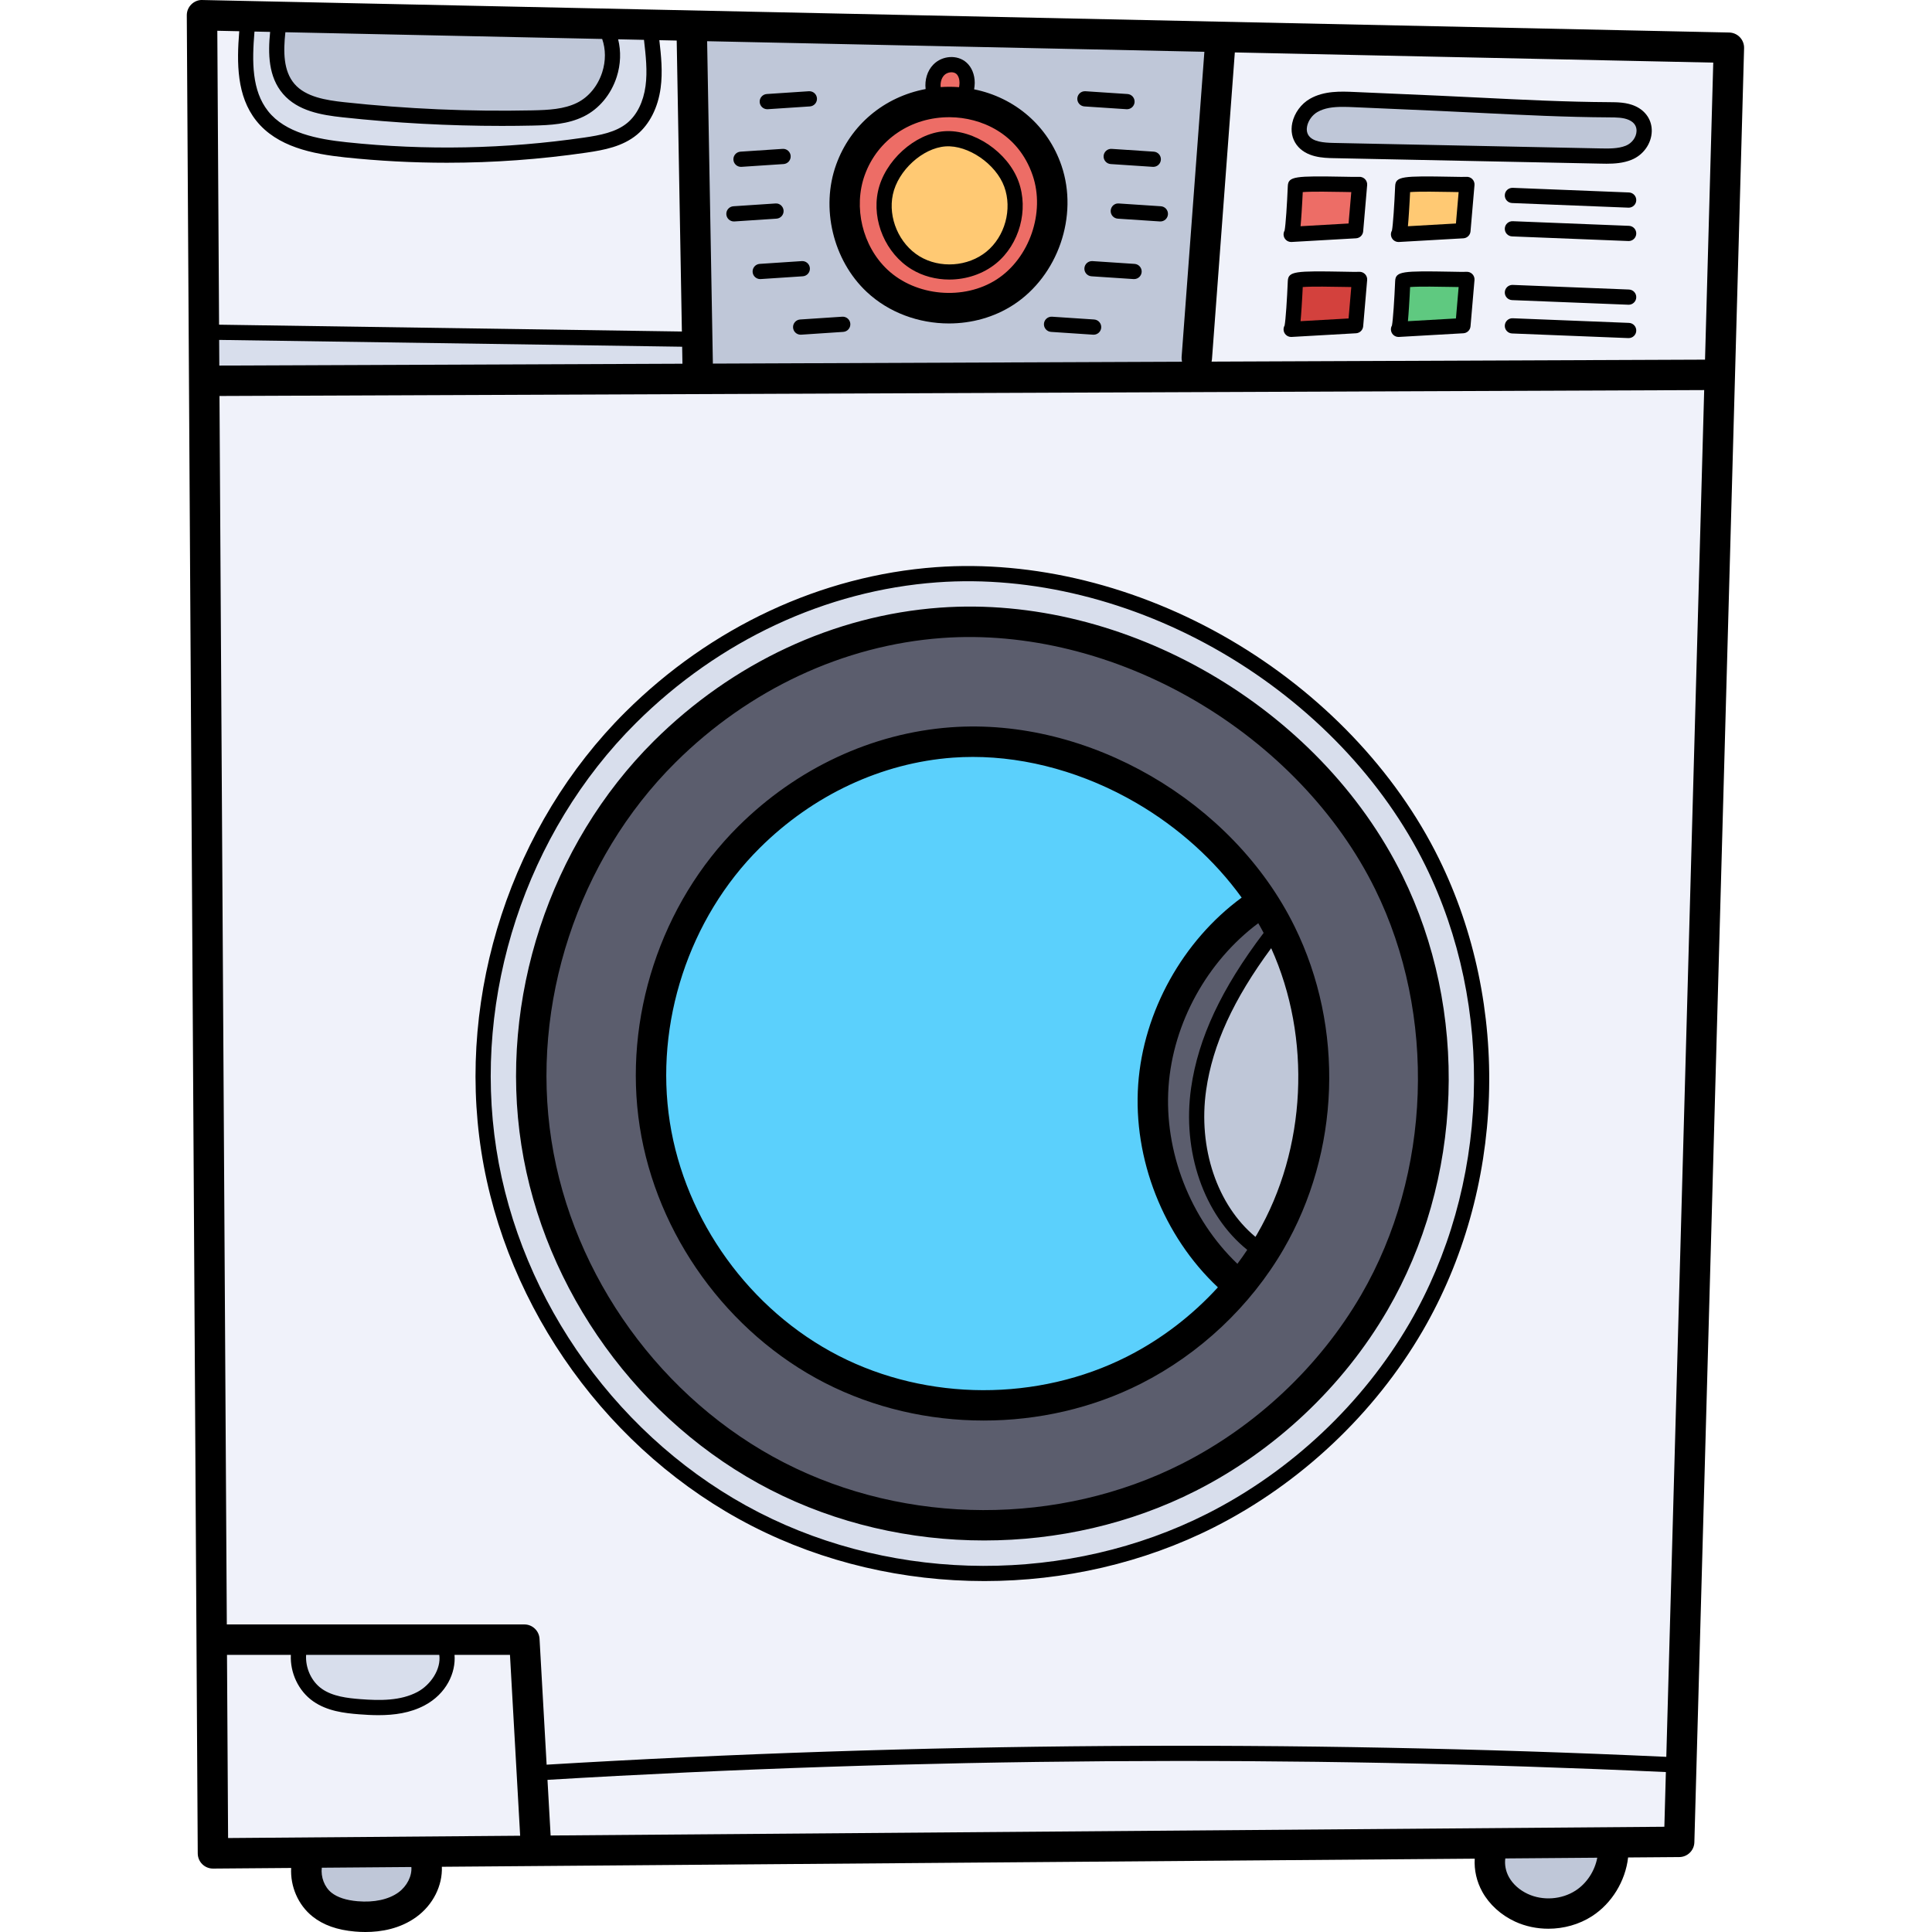
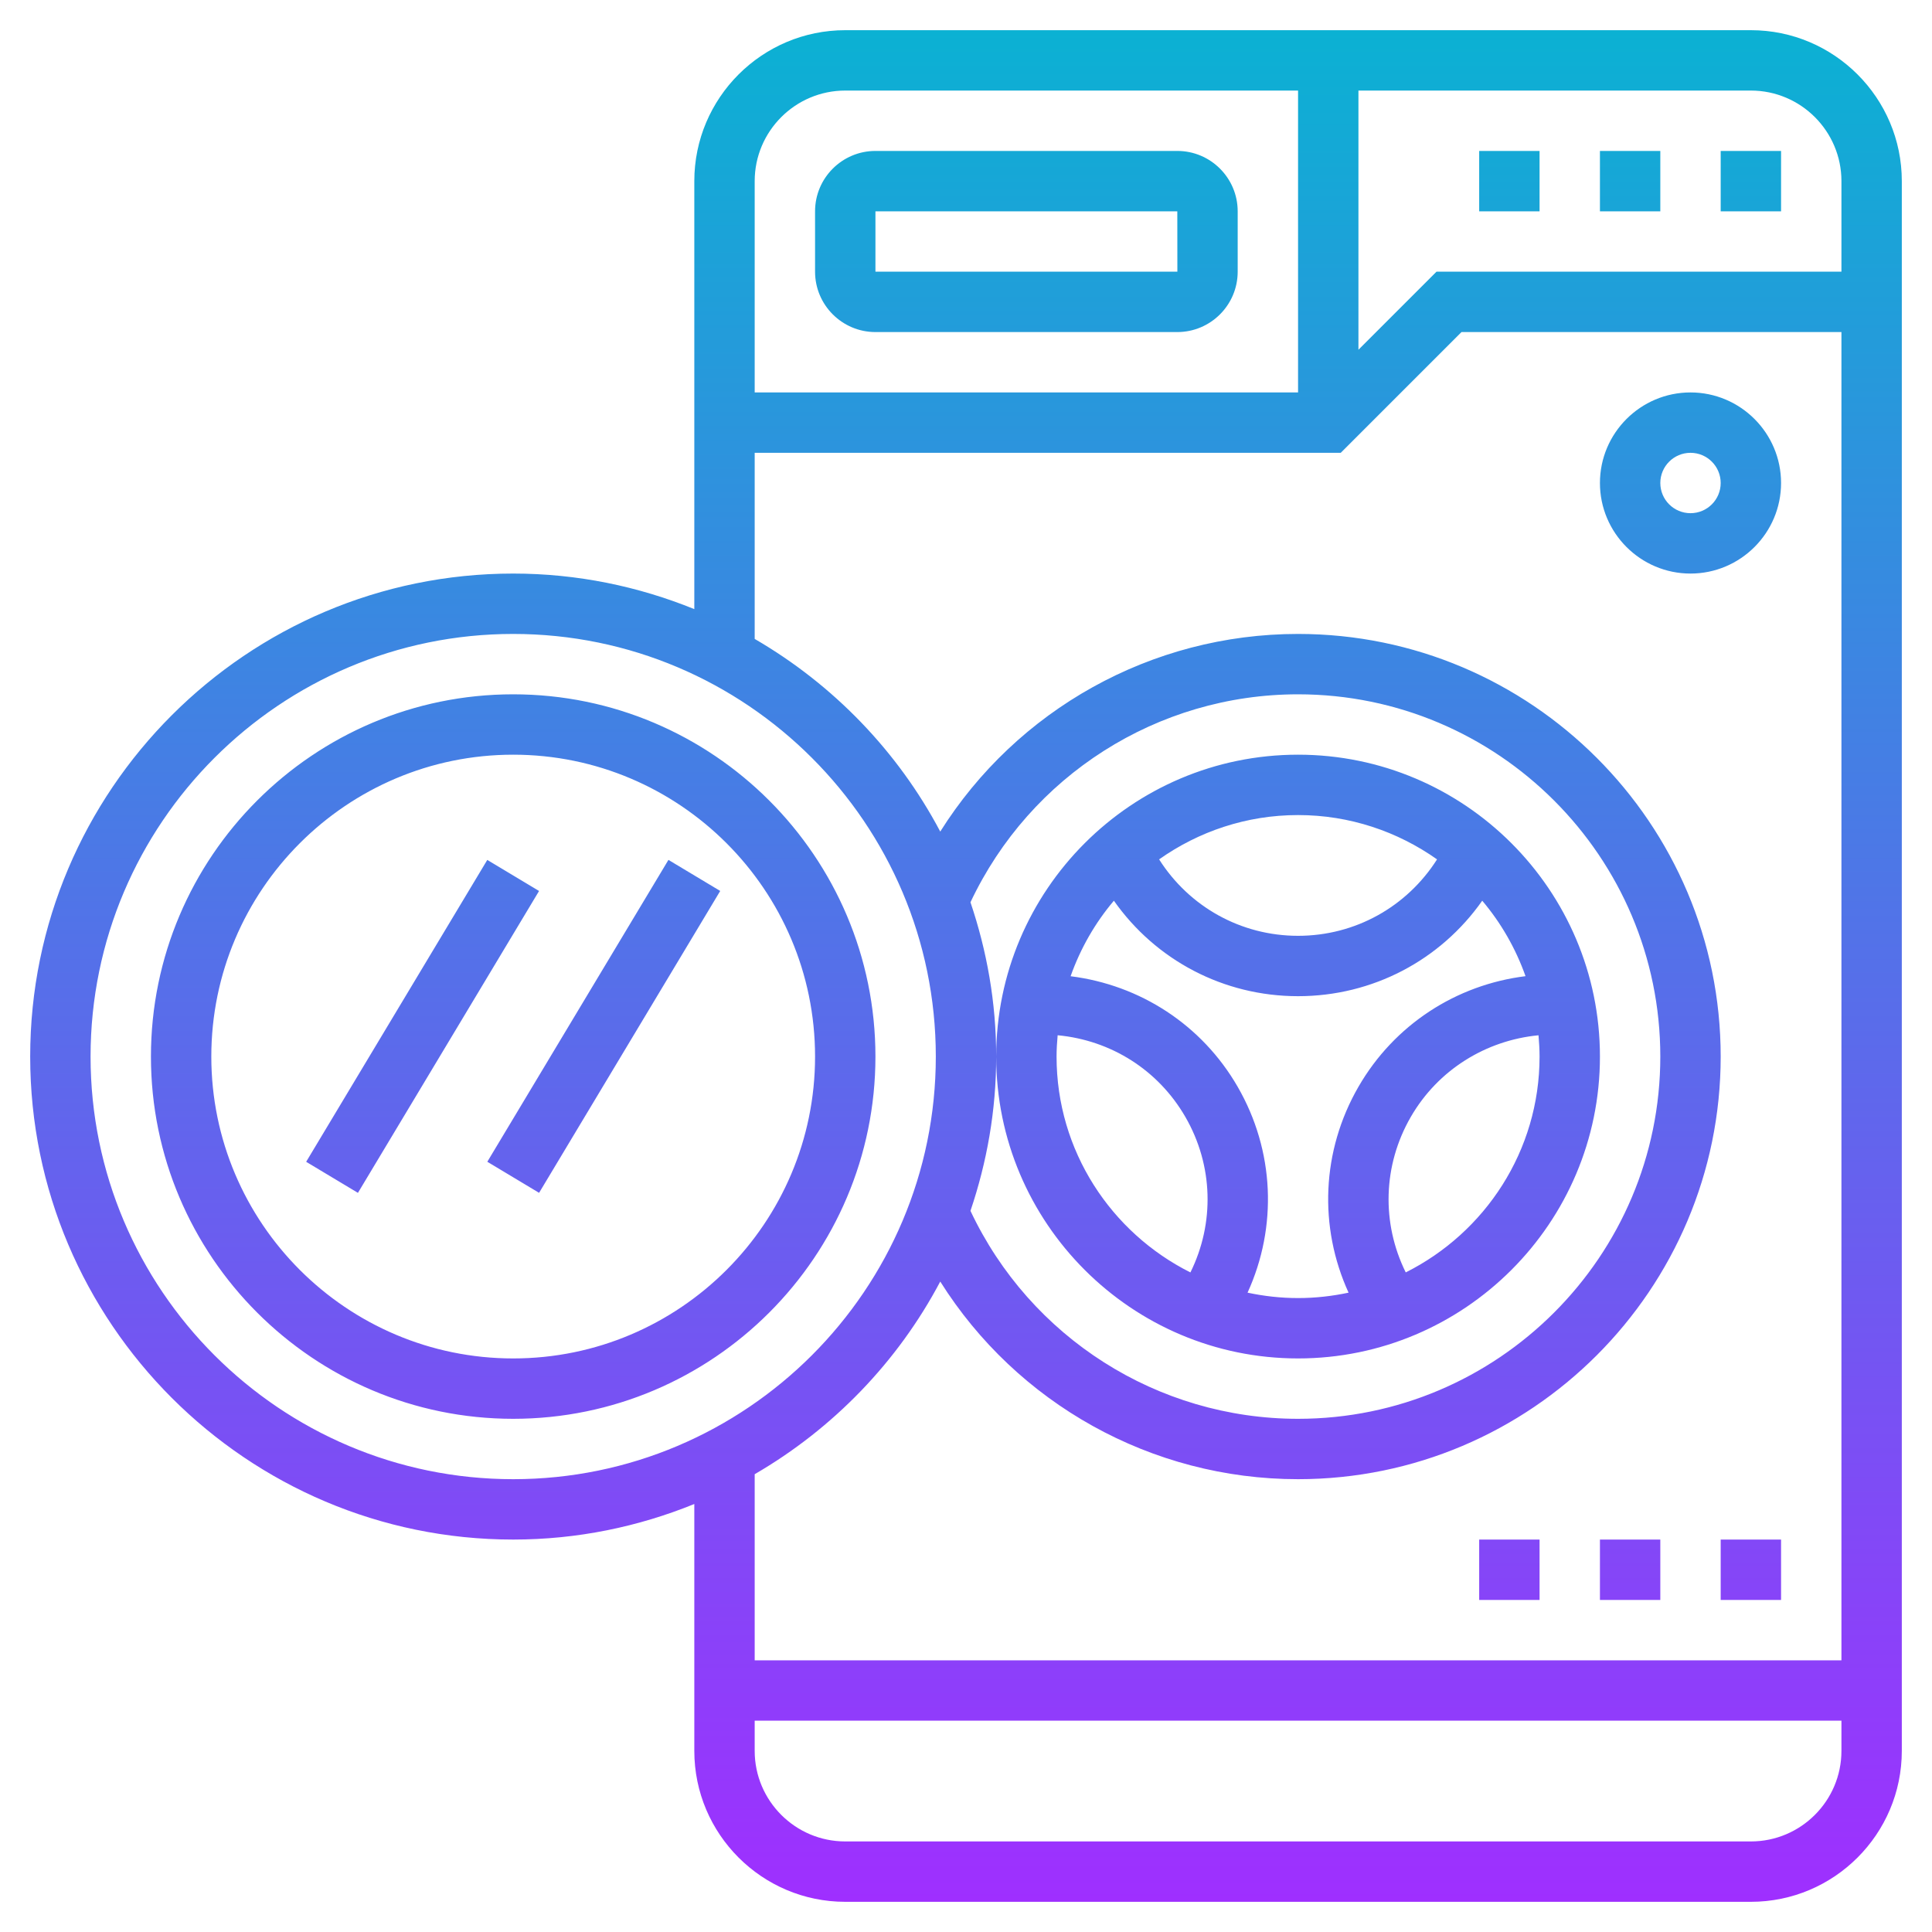
- <svg xmlns="http://www.w3.org/2000/svg" viewBox="-49 0 511 511.999">
-   <path d="m270.164 95.145c0 .008-.004.051-.039.18l-.656 2.52 135.309-.539 2.289-82.672-130.691-2.781zm68.512-8.82-17.188.977c.051-.012.09-.02.105-.035l.164-.281.062-.32c.348-1.734.727-8.141.887-12.109.004-.078.008-.137.016-.18.633-.305 2.715-.457 6.199-.457 1.785 0 3.957.031 6.582.082 1.234.027 2.582.055 3.391.055.332 0 .824-.008.852-.008zm0-25.172-16.965.973-.117-.027.164-.285.062-.316c.348-1.719.727-8.133.887-12.113.004-.074.012-.133.016-.172.633-.305 2.699-.457 6.148-.457 1.797 0 3.98.035 6.645.086 1.215.023 2.539.043 3.352.043.348 0 .855-.004.883-.004zm13.094 16.359c0-.004.012-.012.02-.012l30.801 1.262zm-.004-16.875s.016-.016.035-.02l30.789 1.266zm-.008-8.848c.004 0 .023-.008.055-.008l30.777 1.25zm-56.352-18.797c.43-2.039 1.891-4.035 3.715-5.086 2.527-1.438 5.453-1.621 7.719-1.621 1.012 0 2 .043 2.984.082l22.402.98c2.434.109 4.867.23 7.301.352l4.43.215c10.973.543 22.324 1.105 33.543 1.156 2.047.016 4.168.035 6.031.883 2.07.934 3.23 2.676 3.18 4.793-.055 2.477-1.715 4.789-4.133 5.754-1.938.773-4.043.879-5.848.879-.59 0-1.176-.012-1.73-.02l-70.652-1.449c-2.332-.047-6.234-.125-8.156-2.75-.844-1.137-1.121-2.613-.785-4.168zm-2.102 28.828.062-.312c.359-1.723.734-8.203.898-12.133.004-.07.012-.125.016-.168.641-.301 2.719-.449 6.188-.449 1.789 0 3.957.031 6.598.082 1.215.02 2.539.043 3.348.043.32 0 .848-.004.883-.004l-1.07 12.273-16.965.977-.117-.031zm-.16 25.449.16-.277.062-.316c.359-1.734.734-8.211.898-12.133.004-.07.012-.129.016-.172.637-.301 2.719-.453 6.191-.453 1.785 0 3.953.031 6.578.082 1.234.027 2.586.055 3.395.055.301 0 .812-.008.852-.004l-1.07 12.273-17.004.965h-.133c.023-.004.043-.012.055-.02zm0 0" fill="#f0f2fa" />
-   <path d="m9.113 432.488h80.84c1.074 0 1.961.844 2.02 1.926l2.004 35.363 2.004-.121c55.5-3.328 112.035-5.016 168.039-5.016 42.797 0 86.016.988 128.449 2.938l2.035.09 10.152-366.297-397.508 1.574zm109.016-242.359c22.332-22.215 51.109-35.648 81.035-37.836 2.73-.195 5.527-.297 8.312-.297 22.855 0 47.152 6.828 68.414 19.23 23.945 13.965 43.355 34.297 54.656 57.254 9.262 18.836 13.766 40.312 13.016 62.109-.75 21.785-6.723 42.898-17.273 61.055-12.605 21.695-31.938 39.91-54.434 51.289-18.168 9.203-38.918 14.066-60.004 14.066-21.348 0-42.324-4.973-60.668-14.379-37.164-19.062-64.242-56.547-70.668-97.828-6.422-41.27 7.992-85.211 37.613-114.664zm0 0" fill="#f0f2fa" />
-   <path d="m263.996 464.672c-55.992 0-112.527 1.688-168.035 5.012l-1.988.121 1.051 18.641 298.973-2.352.508-18.391-1.961-.09c-42.461-1.953-85.711-2.941-128.547-2.941zm0 0" fill="#f0f2fa" />
-   <path d="m132.285 8.793-8.812-.191.262 2.273c.516 4.527.867 8.301.344 12.188-.633 4.699-2.609 8.637-5.562 11.086-3.395 2.805-7.984 3.676-12.395 4.324-12.137 1.762-24.488 2.656-36.711 2.656-8.895 0-17.914-.477-26.809-1.418-8.117-.855-17.094-2.598-22.152-9-4.41-5.59-4.812-12.945-4.055-22.27l.172-2.113-9.988-.223.484 81.914 126.676 1.859zm0 0" fill="#f0f2fa" />
-   <path d="m69.281 436.559.176 2.164c.281 3.457-1.359 8.535-6.902 11.469-3.027 1.602-6.602 2.348-11.246 2.348-1.422 0-3.008-.07-4.98-.223-3.691-.289-7.906-.789-11.199-3.094-3.266-2.289-5.25-6.441-5.059-10.578l.098-2.094h-21.031l.316 52.562 81.504-.641-2.926-51.914zm0 0" fill="#f0f2fa" />
-   <path d="m330.516 228.496c-11.293-22.953-30.699-43.281-54.637-57.242-21.562-12.574-45.195-19.223-68.34-19.223-2.805 0-5.625.102-8.375.305-29.906 2.172-58.68 15.605-81.016 37.816-29.613 29.441-44.023 73.367-37.605 114.637 6.418 41.266 33.488 78.742 70.652 97.801 18.352 9.41 39.324 14.383 60.656 14.383 21.07 0 41.816-4.859 59.992-14.059 22.5-11.395 41.828-29.605 54.426-51.281 10.539-18.16 16.508-39.27 17.262-61.043.75-21.789-3.75-43.258-13.016-62.094zm2.316 61.574c-.691 20.008-6.176 39.414-15.871 56.113-11.574 19.922-29.34 36.66-50.023 47.133-16.695 8.453-35.766 12.922-55.137 12.922-19.613 0-38.887-4.566-55.738-13.207-34.156-17.527-59.035-51.969-64.926-89.891-5.902-37.914 7.336-78.285 34.555-105.355 20.523-20.402 46.98-32.746 74.496-34.75 2.578-.191 5.219-.285 7.84-.285 46.082 0 92.484 28.887 112.84 70.242 8.516 17.32 12.656 37.055 11.965 57.078zm0 0" fill="#d8deec" />
-   <path d="m133.734 89.918-126.68-1.867.082 10.836 126.75-.504zm0 0" fill="#d8deec" />
-   <path d="m42.609 39.68c8.875.938 17.902 1.418 26.832 1.418 12.25 0 24.59-.895 36.68-2.656 4.398-.645 8.977-1.504 12.371-4.32 2.953-2.43 4.926-6.363 5.551-11.059.566-4.16.094-8.391-.383-12.527v-1.934l-11.441-.234.645 2.543c.723 2.852.602 5.914-.348 8.863-1.32 4.145-4.133 7.539-7.707 9.301-3.812 1.871-8.207 2.109-12.75 2.207-2.688.059-5.402.09-8.066.09-13.949 0-28.074-.766-41.984-2.27-5.199-.566-11.039-1.508-14.508-5.531-3.496-4.074-3.438-9.828-2.918-14.914l.219-2.156-8.195-.18-.156 1.871c-.645 7.613-.918 16.254 4.023 22.5 5.055 6.398 14.027 8.133 22.137 8.988zm0 0" fill="#d8deec" />
-   <path d="m69.152 436.559-38.906-.012-.121 1.875c-.27 4.215 1.703 8.445 5.027 10.773 3.258 2.293 7.477 2.797 11.172 3.09 1.934.148 3.512.223 4.961.223 4.652 0 8.23-.746 11.25-2.348 3.84-2.027 7.551-6.875 6.855-11.875zm0 0" fill="#d8deec" />
-   <g fill="#bfc7d8">
-     <path d="m383.504 29.977c-1.867-.844-4-.855-6.062-.867-11.125-.059-22.438-.613-33.379-1.152l-.711-.035c-3.711-.188-7.418-.367-11.125-.539l-22.566-.984c-.98-.039-1.918-.078-2.809-.078-2.402 0-5.195.195-7.711 1.625-1.848 1.055-3.27 2.992-3.707 5.055-.328 1.527-.059 3 .781 4.16 1.68 2.273 4.902 2.648 8.133 2.723l70.648 1.449c.578.012 1.16.023 1.742.023 1.793 0 3.887-.105 5.824-.879 2.402-.961 4.059-3.262 4.117-5.73.047-2.102-1.109-3.84-3.176-4.77zm0 0" />
-     <path d="m347.918 492.219c-.293 2.074.137 4.277 1.199 6.195 1.234 2.242 3.336 4.133 5.914 5.32 1.922.887 4.098 1.359 6.301 1.359 2.941 0 5.871-.844 8.254-2.375 3.398-2.195 5.883-5.949 6.648-10.043l.449-2.387-28.523.223zm0 0" />
-     <path d="m288.277 247.352-2.027 2.742c-10.234 13.863-15.824 26.094-17.598 38.48-2.289 15.93 3.109 31.922 13.762 40.746l1.793 1.484 1.664-2.762c13.301-22.887 14.797-53.344 3.812-77.59zm0 0" />
-     <path d="m266.113 94.797 6.199-83.031-135.961-2.891 1.594 89.492 128.875-.52-.645-2.488c-.055-.211-.074-.391-.062-.562zm-27.613-68.621 5.289.367-5.301-.363c0-.004.008-.004.012-.004zm-84.168.738 11.145-.738v.027l-11.258.75c.055-.012.094-.02.113-.039zm4.18 14.531.016-2-.008 2.039-11.043.73-.113-.031zm-13.027 15.211 11.188-.746-.031.035-11.246.746c.047-.008.078-.02.09-.035zm6.969 15.27 11.164-.73-.008.031-11.031.73zm10.605 14.777c.055-.012.094-.023.113-.039l11.133-.738.016.027zm55.395-7.59c-4.648 3.012-10.176 4.605-15.992 4.605-7.684 0-15.137-2.855-20.441-7.84-5.766-5.41-9.211-13.602-9.211-21.91 0-3.383.562-6.641 1.664-9.688 3.531-9.766 11.828-16.762 22.188-18.719l1.832-.344-.215-1.852c-.215-1.863.336-3.68 1.477-4.855.863-.887 2.09-1.395 3.371-1.395 1.027 0 1.969.336 2.652.945.973.867 1.527 2.281 1.523 3.887 0 .395-.043.812-.137 1.402l-.305 1.895 1.883.383c10.223 2.066 18.32 9.133 21.652 18.895 4.266 12.523-.867 27.395-11.941 34.59zm11.184 6.84c0-.02.016-.027.039-.027h-.02l9.254.645zm21.82-13.992-11.102-.746c0-.012 0-.02.023-.02l11.152.766zm5.094-29.742-11.098-.773 11.168.773zm0 0" />
-     <path d="m112 8.359-87.16-1.859-.199 1.824c-.562 5.215-.66 11.098 2.883 15.219 3.457 4.027 9.289 4.965 14.48 5.523 13.84 1.504 27.945 2.27 41.93 2.27 2.699 0 5.434-.027 8.117-.086 4.703-.094 8.906-.328 12.738-2.203 3.562-1.746 6.371-5.129 7.707-9.285 1.078-3.371 1.062-6.957-.039-10.094zm0 0" />
-     <path d="m61.855 492.766-27.363.219-.207 1.75c-.383 3.203.922 6.504 3.316 8.406 1.871 1.5 4.559 2.406 7.992 2.703.73.059 1.461.094 2.172.094 3.996 0 7.449-.973 9.984-2.805 2.836-2.043 4.508-5.387 4.254-8.516zm0 0" />
-   </g>
-   <path d="m253.156 211.082c-14.004-8.172-29.34-12.492-44.355-12.492-1.723 0-3.484.062-5.395.195-19.379 1.414-38.023 10.125-52.496 24.527-19.207 19.094-28.555 47.582-24.387 74.344 4.156 26.762 21.711 51.066 45.812 63.422 11.898 6.105 25.496 9.332 39.328 9.332 13.668 0 27.125-3.156 38.918-9.125 9.078-4.59 17.598-11.082 24.633-18.773l1.332-1.457-1.438-1.352c-13.988-13.129-21.848-33.125-20.504-52.184 1.316-18.551 11.516-36.957 26.617-48.039l1.602-1.172-1.164-1.613c-7.371-10.184-17.227-19.039-28.504-25.613zm0 0" fill="#5bd0fc" />
-   <path d="m329.195 73.957c-2.137 0-3.664.039-4.672.117l-1.746.141-.141 2.652c-.066 1.234-.148 2.812-.25 4.379-.102 1.465-.188 2.684-.285 3.676l-.23 2.328 16.797-.965 1.039-12.176-4.402-.082c-1.613-.027-3.941-.07-6.109-.07zm0 0" fill="#5fc980" />
-   <path d="m308 48.887-.926-.016c-1.605-.035-4.02-.082-6.27-.082-2.164 0-3.719.043-4.738.129l-1.742.141-.129 2.453c-.066 1.258-.152 2.918-.262 4.562l-.012.16c-.094 1.434-.168 2.566-.27 3.496l-.258 2.348 16.82-.949 1.043-12.23h-2.18c-.32 0-.68-.004-1.078-.012zm0 0" fill="#ed6d66" />
-   <path d="m202.82 29.059h-.297c-11.055 0-20.566 6.516-24.234 16.602-3.363 9.285-.688 20.496 6.512 27.258 4.539 4.262 10.984 6.707 17.691 6.707 5.043 0 9.797-1.355 13.75-3.918 9.402-6.117 13.934-19.238 10.312-29.871-4.176-12.238-15-16.688-23.734-16.777zm10.891 39.184c-3.012 2.477-6.969 3.836-11.141 3.836-3.273 0-6.375-.836-8.973-2.426-6.121-3.73-9.48-11.52-7.98-18.527 1.523-7.148 8.898-13.855 15.785-14.352.289-.02.574-.031.863-.031 6.828 0 14.352 5.406 16.773 12.051 2.453 6.734.211 14.914-5.328 19.449zm0 0" fill="#ed6d66" />
-   <path d="m199.777 18.535c-1.117 1.148-1.68 2.922-1.496 4.742l.191 1.926 1.93-.129c.766-.051 1.465-.074 2.137-.074h.305c.684.008 1.387.043 2.145.105l1.816.145.312-1.793c.105-.586.152-1.066.152-1.516 0-1.602-.555-3.008-1.516-3.859-.676-.598-1.605-.93-2.613-.93-1.262 0-2.52.516-3.363 1.383zm0 0" fill="#ed6d66" />
-   <path d="m306.871 74.027c-1.617-.027-3.949-.07-6.121-.07-2.141 0-3.672.039-4.676.117l-1.746.141-.133 2.492c-.066 1.254-.152 2.91-.262 4.539l-.016.262c-.09 1.336-.168 2.484-.266 3.395l-.258 2.352 16.82-.965 1.039-12.176zm0 0" fill="#d3413d" />
-   <path d="m317.215 234.785c-10.027-20.379-27.277-38.445-48.578-50.875-18.895-11.023-40.461-17.094-60.727-17.094-2.488 0-4.984.09-7.426.27-26.555 1.938-52.102 13.863-71.926 33.586-26.309 26.156-39.109 65.18-33.414 101.848 5.707 36.672 29.762 69.969 62.773 86.891 16.297 8.359 34.926 12.781 53.879 12.781 18.723 0 37.156-4.32 53.309-12.496 20-10.133 37.164-26.309 48.336-45.551 18.941-32.594 20.422-75.52 3.773-109.359zm-27.836 95.301c-8.551 14.727-21.676 27.094-36.961 34.828-12.328 6.246-26.418 9.547-40.746 9.547-14.492 0-28.734-3.375-41.188-9.762-25.238-12.945-43.625-38.395-47.977-66.418-4.363-28.027 5.422-57.859 25.531-77.855 15.172-15.082 34.727-24.207 55.066-25.691 1.918-.141 3.871-.211 5.816-.211 34.035 0 68.309 21.34 83.344 51.898 12.938 26.277 11.832 58.336-2.887 83.664zm0 0" fill="#5b5d6d" />
-   <path d="m286.172 243.66-1.125-1.949-1.801 1.348c-14.16 10.551-23.348 27.281-24.582 44.75-1.25 17.648 5.973 36.254 18.855 48.559l1.629 1.555 1.352-1.801c.922-1.227 1.824-2.5 2.684-3.793l1.016-1.52-1.426-1.148c-10.922-8.77-16.477-24.895-14.152-41.086 1.84-12.844 7.824-25.598 18.836-40.137l.77-1.02-.602-1.133c-.469-.879-.953-1.758-1.453-2.625zm0 0" fill="#5b5d6d" />
-   <path d="m337.531 48.898c-.32 0-.68-.004-1.074-.012l-.945-.02c-1.602-.031-4.012-.078-6.258-.078-2.164 0-3.715.043-4.738.125l-1.738.145-.141 2.637c-.066 1.234-.148 2.812-.25 4.379-.102 1.477-.188 2.688-.285 3.68l-.23 2.324 16.797-.949 1.043-12.23zm0 0" fill="#ffc973" />
-   <path d="m193.613 69.629c2.633 1.602 5.734 2.445 8.973 2.445 4.133 0 8.082-1.371 11.113-3.855 5.527-4.535 7.766-12.699 5.309-19.414-2.383-6.523-10.047-12.031-16.742-12.031-.285 0-.574.012-.855.031-6.988.496-14.211 7.055-15.766 14.328-1.488 6.984 1.859 14.766 7.969 18.496zm0 0" fill="#ffc973" />
-   <path d="m412.07 9.871c-.742-.781-1.762-1.23-2.836-1.254l-404.617-8.613c-1.078-.055-2.141.395-2.914 1.16-.777.762-1.211 1.809-1.203 2.895l2.902 487.125c.008 1.07.438 2.094 1.199 2.844.758.746 1.773 1.164 2.832 1.164h.031l20.691-.164c-.254 4.848 1.809 9.785 5.668 12.859 2.859 2.281 6.539 3.586 11.25 3.992.852.074 1.777.121 2.754.121 4.125 0 9.16-.832 13.48-3.961 4.469-3.23 6.977-8.355 6.785-13.324l273.707-2.148c-.184 2.984.496 6.059 2.02 8.801 1.859 3.348 4.938 6.145 8.66 7.867 2.75 1.27 5.785 1.898 8.828 1.898 4.07 0 8.148-1.121 11.555-3.316 5.277-3.398 8.871-9.332 9.582-15.57l13.562-.105c2.168-.016 3.938-1.75 3.996-3.918l13.176-475.461c.031-1.074-.371-2.113-1.109-2.891zm-9.242 85.441-130.766.52c.043-.191.086-.383.102-.586l6.062-81.352 126.781 2.699zm-393.754-5.234 122.695 1.809.078 4.504-122.73.488zm130.836 6.281-1.523-85.441 131.77 2.805-6.035 80.926c-.031.422.023.824.117 1.215zm-18.246-85.711c.461 4.023.938 8.184.402 12.145-.566 4.195-2.285 7.676-4.844 9.789-2.996 2.48-7.27 3.273-11.391 3.875-20.852 3.039-42.055 3.457-63.012 1.234-7.699-.816-16.188-2.434-20.781-8.242-4.312-5.461-4.277-13.047-3.602-21.086l4.148.09c-.586 5.781-.469 11.914 3.398 16.414 3.941 4.586 10.227 5.617 15.805 6.223 13.957 1.512 28.117 2.277 42.199 2.277 2.707 0 5.41-.027 8.109-.086 4.777-.102 9.41-.359 13.59-2.414 4.055-1.992 7.238-5.812 8.738-10.48 1.07-3.332 1.172-6.805.379-9.973l6.859.148c0 .027-.004.055 0 .086zm-11.09-.324c.949 2.703.977 5.824.012 8.828-1.168 3.633-3.602 6.586-6.68 8.098-3.445 1.691-7.422 1.906-11.895 2-16.57.348-33.32-.383-49.789-2.168-4.812-.523-10.199-1.371-13.184-4.844-2.961-3.441-2.969-8.531-2.414-13.699zm-96.172-2.047c-.695 8.504-.664 17.164 4.473 23.672 5.52 6.98 14.988 8.848 23.52 9.754 8.977.949 17.992 1.426 27.016 1.426 12.375 0 24.75-.898 37.004-2.684 4.688-.684 9.582-1.613 13.379-4.754 3.34-2.77 5.566-7.156 6.27-12.359.582-4.301.133-8.559-.34-12.684l4.602.098 1.371 77.109-122.645-1.809-.465-77.895zm-3.25 430.277h16.922c-.223 4.73 1.996 9.562 5.906 12.301 3.703 2.598 8.23 3.145 12.188 3.453 1.695.133 3.418.227 5.141.227 4.191 0 8.379-.57 12.18-2.578 5.82-3.082 8.34-8.691 7.961-13.402l14.691.004 2.699 47.93-77.398.609zm56.258 0c.531 3.824-2.32 7.992-5.809 9.84-4.449 2.352-9.898 2.301-15.121 1.895-3.422-.266-7.316-.719-10.184-2.73-2.801-1.965-4.402-5.578-4.176-9.004zm-10.828 62.957c-2.602 1.883-6.441 2.711-10.816 2.336-3.035-.262-5.359-1.023-6.918-2.266-1.898-1.512-2.863-4.18-2.574-6.617l23.738-.188c.188 2.359-1.145 5.078-3.43 6.734zm311.914-.473c-3.691 2.375-8.648 2.723-12.629.879-2.188-1.012-3.961-2.598-5-4.465-.859-1.547-1.191-3.332-.965-4.949l24.371-.191c-.664 3.52-2.77 6.789-5.777 8.727zm-271.582-14.613-.832-14.746c98.32-5.891 197.988-6.59 296.371-2.066l-.402 14.496zm295.652-20.844c-98.496-4.523-198.277-3.82-296.711 2.074l-1.879-33.359c-.121-2.133-1.887-3.805-4.027-3.805l-78.844-.004-1.941-325.547 393.441-1.566zm0 0" />
-   <path d="m200.047 161.035c-27.996 2.043-54.902 14.594-75.766 35.336-27.66 27.508-41.121 68.539-35.125 107.082 5.996 38.547 31.285 73.551 65.992 91.355 17.453 8.953 37.055 13.43 56.652 13.43 19.367 0 38.742-4.375 56.039-13.133 21.023-10.645 39.078-27.656 50.848-47.914 9.859-16.969 15.441-36.699 16.145-57.051s-3.508-40.418-12.172-58.031c-22.031-44.762-73.613-74.641-122.613-71.074zm111.668 182.105c-10.996 18.926-27.871 34.824-47.516 44.77-32.539 16.473-72.914 16.367-105.371-.281-32.453-16.645-56.098-49.375-61.703-85.414-5.605-36.043 6.977-74.406 32.84-100.125 19.5-19.387 44.594-31.109 70.668-33.012 22.121-1.617 45.918 4.266 67 16.562 20.961 12.227 37.93 29.992 47.789 50.031 16.359 33.246 14.906 75.43-3.707 107.469zm0 0" />
-   <path d="m332.34 227.602c-11.469-23.305-31.156-43.938-55.434-58.102-24.453-14.262-52.109-21.07-77.887-19.195-30.398 2.219-59.625 15.855-82.301 38.402-30.066 29.898-44.695 74.496-38.18 116.395 6.52 41.895 34.004 79.941 71.734 99.293 18.973 9.734 40.273 14.602 61.578 14.602 21.055 0 42.109-4.758 60.914-14.273 22.848-11.566 42.473-30.059 55.262-52.07 10.707-18.438 16.773-39.875 17.535-61.996s-3.809-43.926-13.223-63.055zm9.191 62.918c-.738 21.461-6.617 42.246-16.992 60.105-12.402 21.348-31.438 39.281-53.594 50.5-36.699 18.578-82.234 18.457-118.836-.312-36.602-18.773-63.266-55.688-69.586-96.332-6.324-40.645 7.867-83.91 37.039-112.914 21.988-21.867 50.312-35.09 79.75-37.238 24.977-1.828 51.809 4.801 75.559 18.656 23.605 13.766 42.73 33.797 53.852 56.398 9.121 18.535 13.551 39.676 12.809 61.137zm0 0" />
-   <path d="m202.961 192.742c-20.816 1.52-40.82 10.844-56.328 26.266-20.559 20.441-30.559 50.934-26.102 79.578 4.453 28.645 23.246 54.66 49.043 67.891 12.973 6.652 27.535 9.98 42.102 9.98 14.395 0 28.789-3.25 41.648-9.762 15.621-7.906 29.043-20.555 37.789-35.609 15.043-25.895 16.176-58.676 2.953-85.543-16.367-33.254-54.688-55.469-91.105-52.801zm78.555 138.48c-.836 1.254-1.703 2.488-2.609 3.699-12.488-11.918-19.465-29.762-18.246-46.973 1.191-16.844 10.234-33.188 23.777-43.289.492.852.969 1.707 1.422 2.57-11.199 14.789-17.324 27.863-19.219 41.062-2.43 16.93 3.41 33.711 14.875 42.93zm-31.836 28.281c-23.602 11.949-52.887 11.871-76.426-.203-23.543-12.074-40.691-35.812-44.758-61.957-4.066-26.141 5.062-53.969 23.824-72.617 14.141-14.062 32.332-22.566 51.227-23.945 1.742-.125 3.496-.188 5.258-.188 14.504 0 29.703 4.258 43.344 12.211 11.156 6.508 20.742 15.18 27.891 25.07-15.617 11.453-26.055 30.195-27.422 49.504-1.398 19.746 6.68 40.234 21.121 53.777-6.832 7.484-15.039 13.781-24.059 18.348zm34.461-32.469c-.145.25-.305.496-.453.746-10.141-8.402-15.262-23.551-13.059-38.918 1.727-12.02 7.223-24.027 17.23-37.582 10.758 23.754 9.375 53.215-3.719 75.754zm0 0" />
-   <path d="m232.289 43.879c-3.605-10.566-12.363-18.027-23.148-20.207.09-.559.156-1.129.16-1.719.004-2.176-.793-4.137-2.191-5.383-2.402-2.141-6.426-1.887-8.789.551-1.594 1.641-2.309 4.051-2.035 6.48-10.91 2.055-19.867 9.422-23.695 19.996v.004c-4.16 11.492-.848 25.367 8.062 33.734 5.879 5.527 13.844 8.383 21.812 8.383 5.988 0 11.98-1.617 17.078-4.93 11.82-7.68 17.301-23.547 12.746-36.91zm-31.078-23.949c.844-.871 2.438-1.043 3.219-.348.527.473.84 1.352.84 2.363 0 .375-.051.766-.117 1.16-.75-.059-1.512-.098-2.277-.105-.109 0-.219 0-.332 0-.762 0-1.52.031-2.27.082-.121-1.215.211-2.398.938-3.152zm13.938 54.102c-8.703 5.652-21.43 4.523-28.977-2.57-6.633-6.23-9.098-16.559-6-25.117v.004c3.398-9.383 12.289-15.395 22.629-15.285 8.051.078 18.02 4.168 21.855 15.422 3.344 9.809-.832 21.91-9.508 27.547zm0 0" />
-   <path d="m201.262 34.777c-7.82.559-15.879 7.859-17.602 15.938-1.664 7.809 2.078 16.492 8.898 20.645 2.996 1.828 6.5 2.723 10.012 2.723 4.469 0 8.953-1.457 12.414-4.293 6.172-5.059 8.668-14.18 5.934-21.68-2.84-7.789-11.844-13.891-19.656-13.332zm11.164 31.895c-4.895 4.016-12.367 4.535-17.773 1.246-5.402-3.293-8.367-10.176-7.051-16.363 1.355-6.359 7.875-12.32 13.949-12.758 6.004-.422 13.383 4.672 15.578 10.691 2.168 5.945.191 13.172-4.703 17.184zm0 0" />
-   <path d="m238.367 28.203 11.148.738c.047.004.094.004.137.004 1.051 0 1.938-.816 2.012-1.883.07-1.109-.77-2.07-1.879-2.145l-11.152-.738c-1.117-.07-2.07.77-2.145 1.879s.766 2.07 1.879 2.145zm0 0" />
-   <path d="m243.453 41.332c-.07 1.109.77 2.07 1.879 2.145l11.152.738c.043.004.09.004.133.004 1.055 0 1.941-.816 2.012-1.883.074-1.109-.77-2.07-1.879-2.145l-11.152-.738c-1.113-.078-2.07.77-2.145 1.879zm0 0" />
-   <path d="m258.625 54.66-11.148-.738c-1.109-.098-2.074.766-2.145 1.879-.074 1.109.766 2.07 1.875 2.145l11.152.738c.047.004.094.004.137.004 1.051 0 1.938-.816 2.008-1.883.074-1.109-.766-2.07-1.879-2.145zm0 0" />
-   <path d="m251.66 69.934-11.152-.738c-1.117-.07-2.07.766-2.145 1.879-.074 1.109.766 2.07 1.879 2.145l11.148.738c.047.004.094.004.137.004 1.051 0 1.938-.816 2.012-1.883.07-1.109-.77-2.07-1.879-2.145zm0 0" />
-   <path d="m240.941 84.668-11.152-.738c-1.117-.062-2.07.77-2.145 1.879-.07 1.109.77 2.07 1.879 2.145l11.152.742c.043 0 .09.004.133.004 1.055 0 1.941-.82 2.012-1.883.074-1.113-.77-2.074-1.879-2.148zm0 0" />
-   <path d="m154.328 28.945c.043 0 .09 0 .133-.004l11.152-.738c1.109-.074 1.953-1.035 1.879-2.145-.074-1.109-1.031-1.949-2.145-1.879l-11.152.738c-1.109.074-1.953 1.035-1.879 2.145.07 1.066.957 1.883 2.012 1.883zm0 0" />
-   <path d="m147.359 44.219c.047 0 .09 0 .137-.004l11.152-.738c1.109-.074 1.949-1.035 1.879-2.145-.074-1.109-1.031-1.961-2.148-1.879l-11.148.738c-1.113.074-1.953 1.035-1.879 2.145.07 1.066.957 1.883 2.008 1.883zm0 0" />
-   <path d="m158.648 55.801c-.074-1.113-1.055-1.977-2.145-1.879l-11.148.738c-1.113.074-1.953 1.035-1.879 2.145.07 1.066.957 1.883 2.008 1.883.047 0 .09 0 .137-.004l11.152-.738c1.109-.074 1.949-1.035 1.875-2.145zm0 0" />
-   <path d="m165.617 71.074c-.074-1.113-1.031-1.949-2.145-1.879l-11.152.738c-1.109.074-1.949 1.035-1.879 2.145.07 1.066.961 1.883 2.012 1.883.043 0 .09 0 .133-.004l11.152-.738c1.109-.074 1.953-1.035 1.879-2.145zm0 0" />
-   <path d="m174.191 83.93-11.152.738c-1.109.074-1.953 1.035-1.879 2.148.07 1.062.957 1.883 2.012 1.883.043 0 .09-.004.133-.004l11.152-.742c1.109-.074 1.949-1.031 1.879-2.145-.078-1.109-1.027-1.945-2.145-1.879zm0 0" />
-   <path d="m304.305 41.91 70.656 1.449c.574.012 1.164.027 1.766.027 2.137 0 4.414-.156 6.594-1.027 3.152-1.262 5.316-4.301 5.391-7.566.066-2.906-1.566-5.398-4.363-6.664-2.27-1.027-4.727-1.043-6.902-1.055-11.32-.059-22.848-.633-33.996-1.184-3.711-.184-7.422-.371-11.133-.535l-22.406-.98c-3.566-.156-7.996-.352-11.773 1.801-2.34 1.332-4.133 3.785-4.691 6.406-.449 2.117-.047 4.168 1.133 5.773 2.504 3.406 7.203 3.504 9.727 3.555zm-6.918-8.492c.32-1.504 1.398-2.973 2.746-3.742 1.895-1.082 4.121-1.352 6.719-1.352.914 0 1.871.031 2.879.078l22.406.98c3.703.164 7.406.348 11.109.535 11.195.555 22.77 1.129 34.184 1.188 1.938.012 3.766.02 5.254.695 1.688.766 2.02 2 1.996 2.902-.035 1.648-1.211 3.258-2.855 3.914-2.035.812-4.445.762-6.781.715l-70.656-1.453c-2.719-.055-5.398-.324-6.562-1.91-.625-.855-.582-1.855-.438-2.551zm0 0" />
-   <path d="m293.156 64.129c.039 0 .078 0 .117-.004h.004l17.066-.973c1-.055 1.809-.84 1.895-1.84l1.055-12.262c.051-.594-.168-1.18-.59-1.598-.422-.422-1.023-.637-1.605-.582-.379.035-2.301 0-3.996-.035-12.852-.238-14.707-.109-14.836 2.445-.195 4.762-.566 10.426-.852 11.82-.191.332-.289.719-.27 1.129.062 1.07.949 1.898 2.012 1.898zm2.773-7.922c.133-1.988.234-4 .297-5.301 2.426-.195 7.918-.094 10.801-.039.805.02 1.488.031 2.059.039l-.719 8.32-12.723.727c.102-1.012.184-2.25.285-3.746zm0 0" />
-   <path d="m311.098 72.039c-.379.035-2.301 0-3.996-.035-12.852-.242-14.707-.109-14.836 2.445-.195 4.762-.566 10.422-.852 11.82-.191.332-.289.719-.27 1.129.062 1.07.949 1.898 2.012 1.898.039 0 .078 0 .117-.004h.004l17.066-.973c1-.055 1.809-.84 1.895-1.84l1.055-12.262c.051-.594-.164-1.18-.59-1.598-.422-.422-1.023-.637-1.605-.582zm-2.727 12.355-12.727.723c.102-1.012.184-2.246.285-3.742.133-1.988.234-4.004.297-5.305 2.426-.195 7.918-.09 10.801-.035.805.016 1.484.027 2.059.035zm0 0" />
-   <path d="m339.547 46.875c-.379.031-2.301-.004-3.996-.035-12.852-.242-14.707-.109-14.836 2.441-.199 4.762-.57 10.426-.852 11.824-.195.328-.293.715-.27 1.125.062 1.074.949 1.902 2.008 1.902.039 0 .078-.004.117-.004l17.074-.973c1-.059 1.805-.844 1.891-1.84l1.055-12.262c.051-.594-.164-1.18-.586-1.602-.426-.422-1.012-.637-1.605-.578zm-2.727 12.352-12.727.727c.102-1.012.184-2.25.285-3.746.133-1.992.234-4 .297-5.301 2.426-.195 7.918-.094 10.801-.039.809.02 1.488.031 2.059.039zm0 0" />
-   <path d="m339.547 72.039c-.379.035-2.301 0-3.996-.035-12.852-.242-14.707-.109-14.836 2.445-.199 4.762-.57 10.422-.852 11.82-.195.332-.293.719-.27 1.129.062 1.07.949 1.898 2.008 1.898.039 0 .078 0 .117-.004l17.07-.973c1.004-.055 1.809-.84 1.895-1.84l1.055-12.262c.051-.594-.164-1.18-.586-1.598-.426-.422-1.012-.637-1.605-.582zm-2.727 12.355-12.727.727c.102-1.016.184-2.25.285-3.746.133-1.992.234-4.004.297-5.305 2.426-.195 7.918-.09 10.801-.035.809.016 1.488.027 2.059.035zm0 0" />
-   <path d="m382.668 51.004-30.805-1.227c-1.141-.02-2.051.824-2.094 1.934-.047 1.113.82 2.051 1.934 2.098l30.805 1.223c.027.004.055.004.082.004 1.078 0 1.973-.852 2.012-1.938.047-1.109-.82-2.047-1.934-2.094zm0 0" />
-   <path d="m382.672 59.848-30.809-1.227c-1.098-.035-2.051.824-2.094 1.934-.047 1.113.82 2.051 1.934 2.094l30.805 1.227c.027 0 .055.004.082.004 1.078 0 1.969-.852 2.012-1.938.047-1.113-.82-2.051-1.93-2.094zm0 0" />
-   <path d="m382.668 76.727-30.805-1.223c-1.098-.039-2.051.82-2.094 1.934-.047 1.109.82 2.047 1.934 2.094l30.805 1.223c.027 0 .055.004.082.004 1.078 0 1.973-.852 2.012-1.938.047-1.113-.82-2.047-1.934-2.094zm0 0" />
-   <path d="m382.668 85.57-30.805-1.227c-1.098-.055-2.051.82-2.094 1.934-.047 1.113.82 2.051 1.934 2.094l30.805 1.227h.082c1.078 0 1.973-.848 2.012-1.934.047-1.113-.82-2.051-1.934-2.094zm0 0" />
+ <svg xmlns="http://www.w3.org/2000/svg" id="Layer_5" enable-background="new 0 0 64 64" height="512" viewBox="0 0 64 64" width="512">
+   <linearGradient id="SVGID_1_" gradientUnits="userSpaceOnUse" x1="32" x2="32" y1="63" y2="1">
+     <stop offset="0" stop-color="#9f2fff" />
+     <stop offset="1" stop-color="#0bb1d3" />
+   </linearGradient>
+   <path d="m58 1h-30c-2.757 0-5 2.243-5 5v14.178c-1.855-.754-3.878-1.178-6-1.178-8.822 0-16 7.178-16 16s7.178 16 16 16c2.122 0 4.145-.424 6-1.178v8.178c0 2.757 2.243 5 5 5h30c2.757 0 5-2.243 5-5v-52c0-2.757-2.243-5-5-5zm3 5v3h-13.414l-2.586 2.586v-8.586h13c1.654 0 3 1.346 3 3zm-33-3h15v10h-18v-7c0-1.654 1.346-3 3-3zm-25 32c0-7.72 6.28-14 14-14s14 6.28 14 14-6.28 14-14 14-14-6.28-14-14zm29.148-5.111c1.978-4.195 6.194-6.889 10.852-6.889 6.617 0 12 5.383 12 12s-5.383 12-12 12c-4.658 0-8.875-2.695-10.852-6.889.544-1.608.852-3.322.852-5.111s-.308-3.504-.852-5.111zm-1.001 12.564c2.536 4.033 6.991 6.547 11.853 6.547 7.72 0 14-6.28 14-14s-6.28-14-14-14c-4.862 0-9.316 2.513-11.853 6.547-1.408-2.662-3.548-4.873-6.147-6.382v-6.165h19.414l4-4h12.586v44h-36v-6.165c2.599-1.509 4.738-3.72 6.147-6.382zm26.853 18.547h-30c-1.654 0-3-1.346-3-3v-1h36v1c0 1.654-1.346 3-3 3zm-29-50h10c1.103 0 2-.897 2-2v-2c0-1.103-.897-2-2-2h-10c-1.103 0-2 .897-2 2v2c0 1.103.897 2 2 2zm0-4h10l.002 2h-10.002zm22 0h-2v-2h2zm8 0h-2v-2h2zm-4 0h-2v-2h2zm-38 16c-6.617 0-12 5.383-12 12s5.383 12 12 12 12-5.383 12-12-5.383-12-12-12zm0 22c-5.514 0-10-4.486-10-10s4.486-10 10-10 10 4.486 10 10-4.486 10-10 10zm26 0c5.514 0 10-4.486 10-10s-4.486-10-10-10-10 4.486-10 10 4.486 10 10 10zm3.567-2.85c-.806-1.629-.76-3.545.167-5.15.899-1.558 2.486-2.538 4.231-2.705.02.233.035.467.035.705 0 3.129-1.81 5.836-4.433 7.15zm1.037-13.682c-1 1.571-2.711 2.532-4.604 2.532-1.892 0-3.603-.96-4.603-2.532 1.303-.921 2.889-1.468 4.603-1.468s3.3.547 4.604 1.468zm-10.705 1.369c1.387 1.973 3.634 3.163 6.101 3.163s4.715-1.191 6.101-3.163c.62.732 1.107 1.578 1.434 2.5-2.297.285-4.347 1.607-5.534 3.663-1.225 2.122-1.322 4.644-.328 6.821-.54.115-1.099.179-1.673.179s-1.133-.064-1.673-.179c.994-2.177.897-4.699-.328-6.821-1.187-2.056-3.237-3.373-5.534-3.661.327-.923.813-1.769 1.434-2.502zm-1.863 4.457c1.761.165 3.33 1.146 4.231 2.706.927 1.605.973 3.521.167 5.151-2.624-1.315-4.434-4.022-4.434-7.151 0-.238.015-.473.036-.706zm23.964-18.294c0-1.654-1.346-3-3-3s-3 1.346-3 3 1.346 3 3 3 3-1.346 3-3zm-3 1c-.552 0-1-.448-1-1s.448-1 1-1 1 .448 1 1-.448 1-1 1zm-5 36h-2v-2h2zm8 0h-2v-2h2zm-4 0h-2v-2h2zm-37.143-23.485-6 10-1.715-1.029 6-10zm4.286-1.03 1.715 1.029-6 10-1.715-1.029z" fill="url(#SVGID_1_)" />
</svg>
